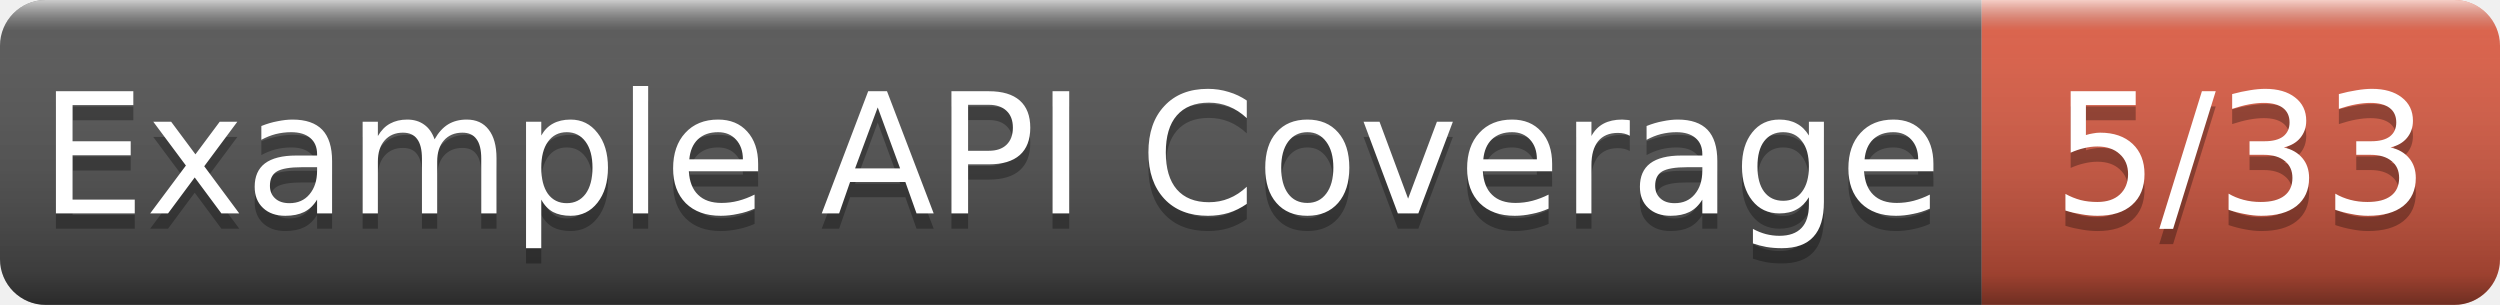
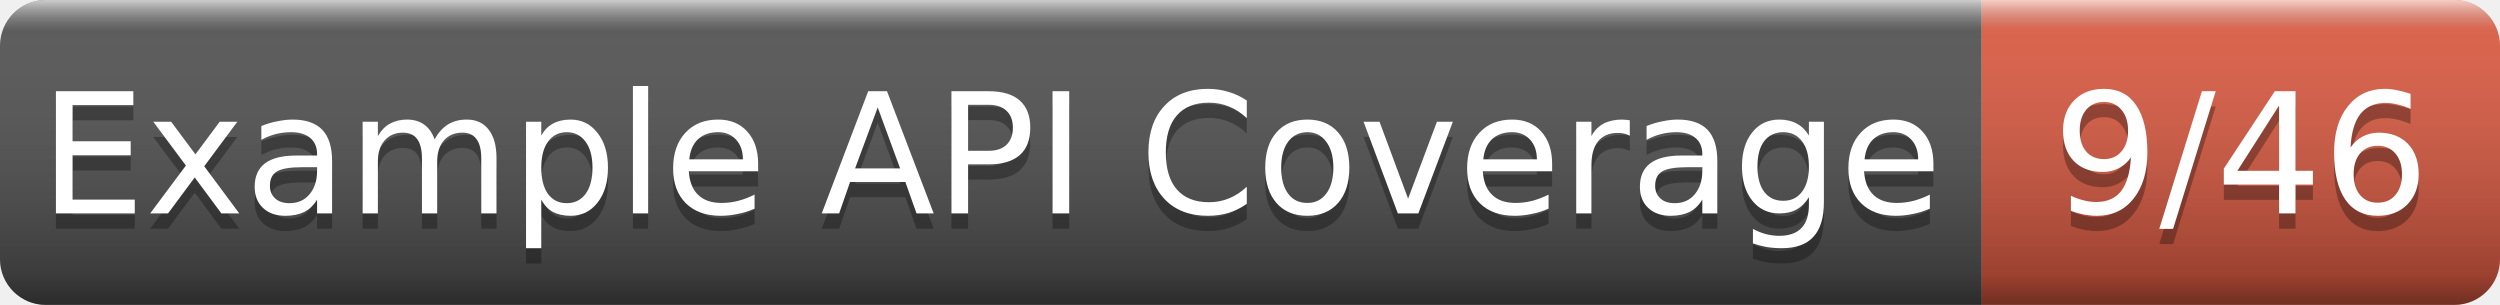
- <svg xmlns="http://www.w3.org/2000/svg" width="164" height="20" role="img" aria-label="Example API Coverage: 5/33">
+ <svg xmlns="http://www.w3.org/2000/svg" width="164" height="20" role="img" aria-label="Example API Coverage: 9/46">
  <linearGradient id="g" x2="0" y2="100%">
    <stop offset="0" stop-color="#fff" stop-opacity=".7" />
    <stop offset=".1" stop-color="#aaa" stop-opacity=".1" />
    <stop offset=".9" stop-opacity=".3" />
    <stop offset="1" stop-opacity=".5" />
  </linearGradient>
  <clipPath id="r">
    <rect width="164" height="20" rx="3" fill="#fff" />
  </clipPath>
  <g clip-path="url(#r)">
    <rect width="130" height="20" fill="#555" />
    <rect x="130" width="34" height="20" fill="#e05d44" />
    <rect width="164" height="20" fill="url(#g)" />
  </g>
  <g fill="#fff" text-anchor="middle" font-family="Verdana,Geneva,DejaVu Sans,sans-serif" font-size="11">
    <text x="65.0" y="15" fill="#010101" fill-opacity=".3">Example API Coverage</text>
    <text x="65.0" y="14">Example API Coverage</text>
-     <text x="147.0" y="15" fill="#010101" fill-opacity=".3">5/33</text>
-     <text x="147.0" y="14">5/33</text>
+     <text x="147.0" y="15" fill="#010101" fill-opacity=".3">9/46</text>
+     <text x="147.0" y="14">9/46</text>
  </g>
</svg>
